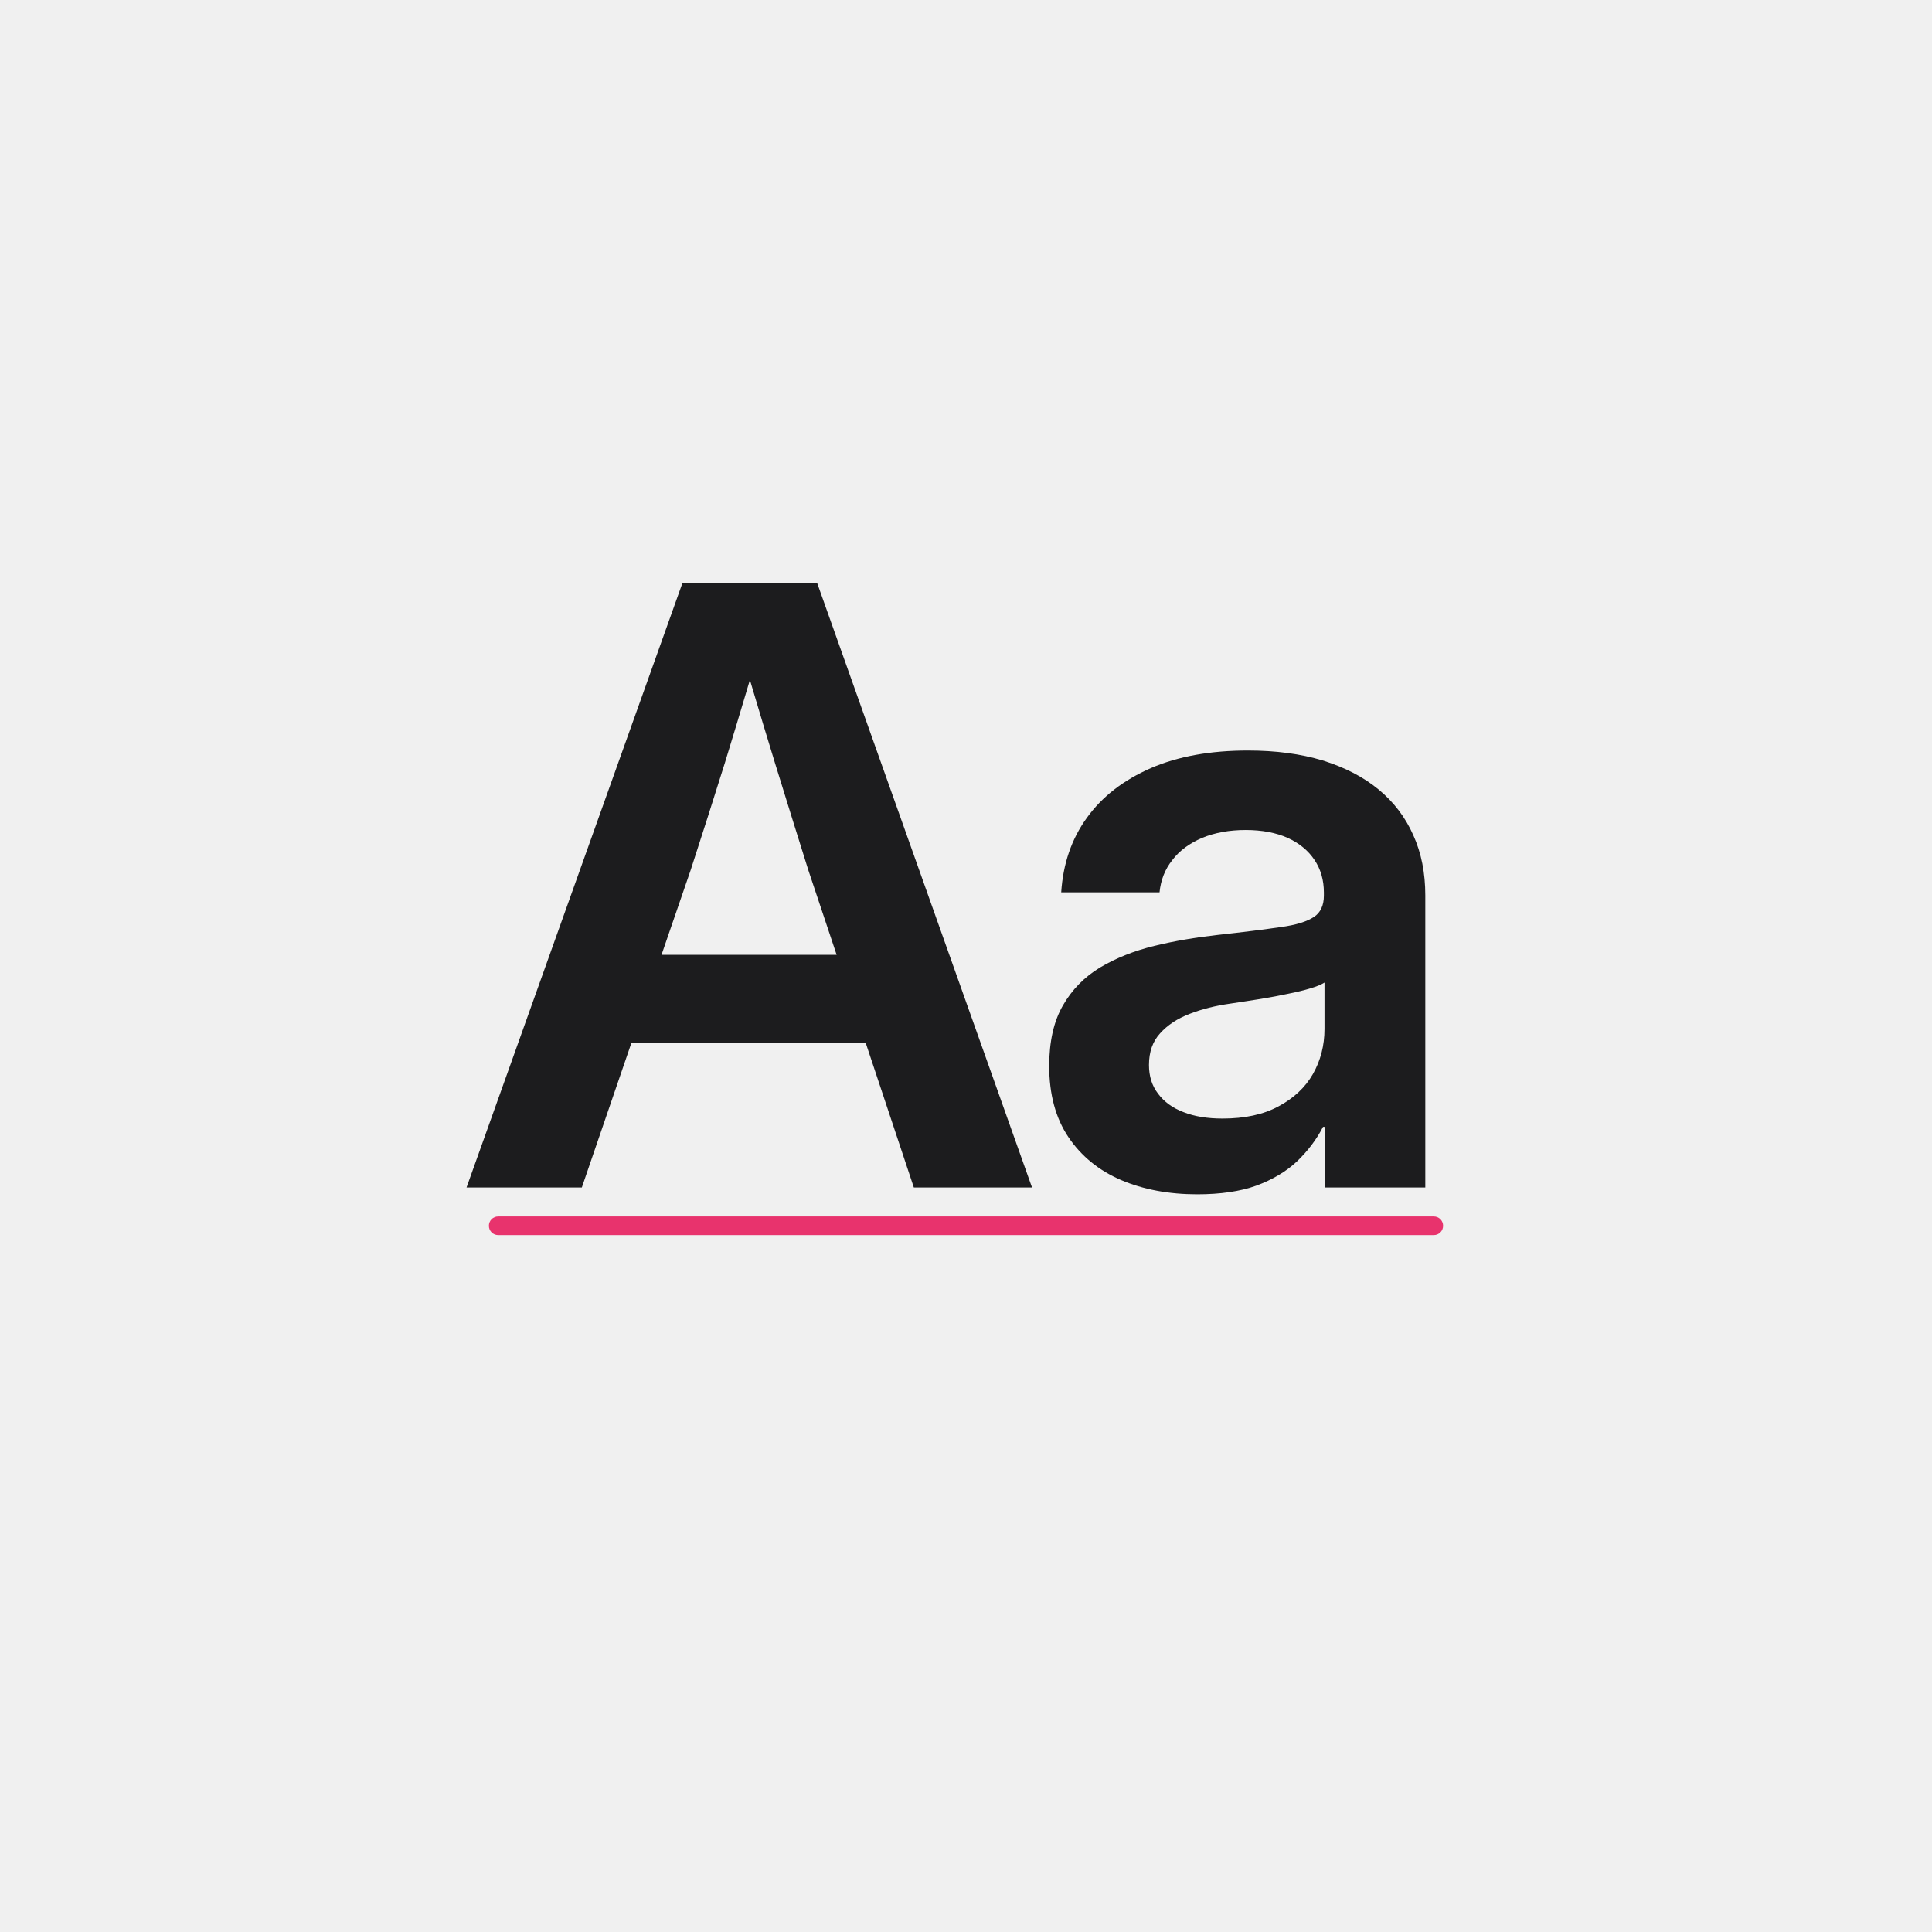
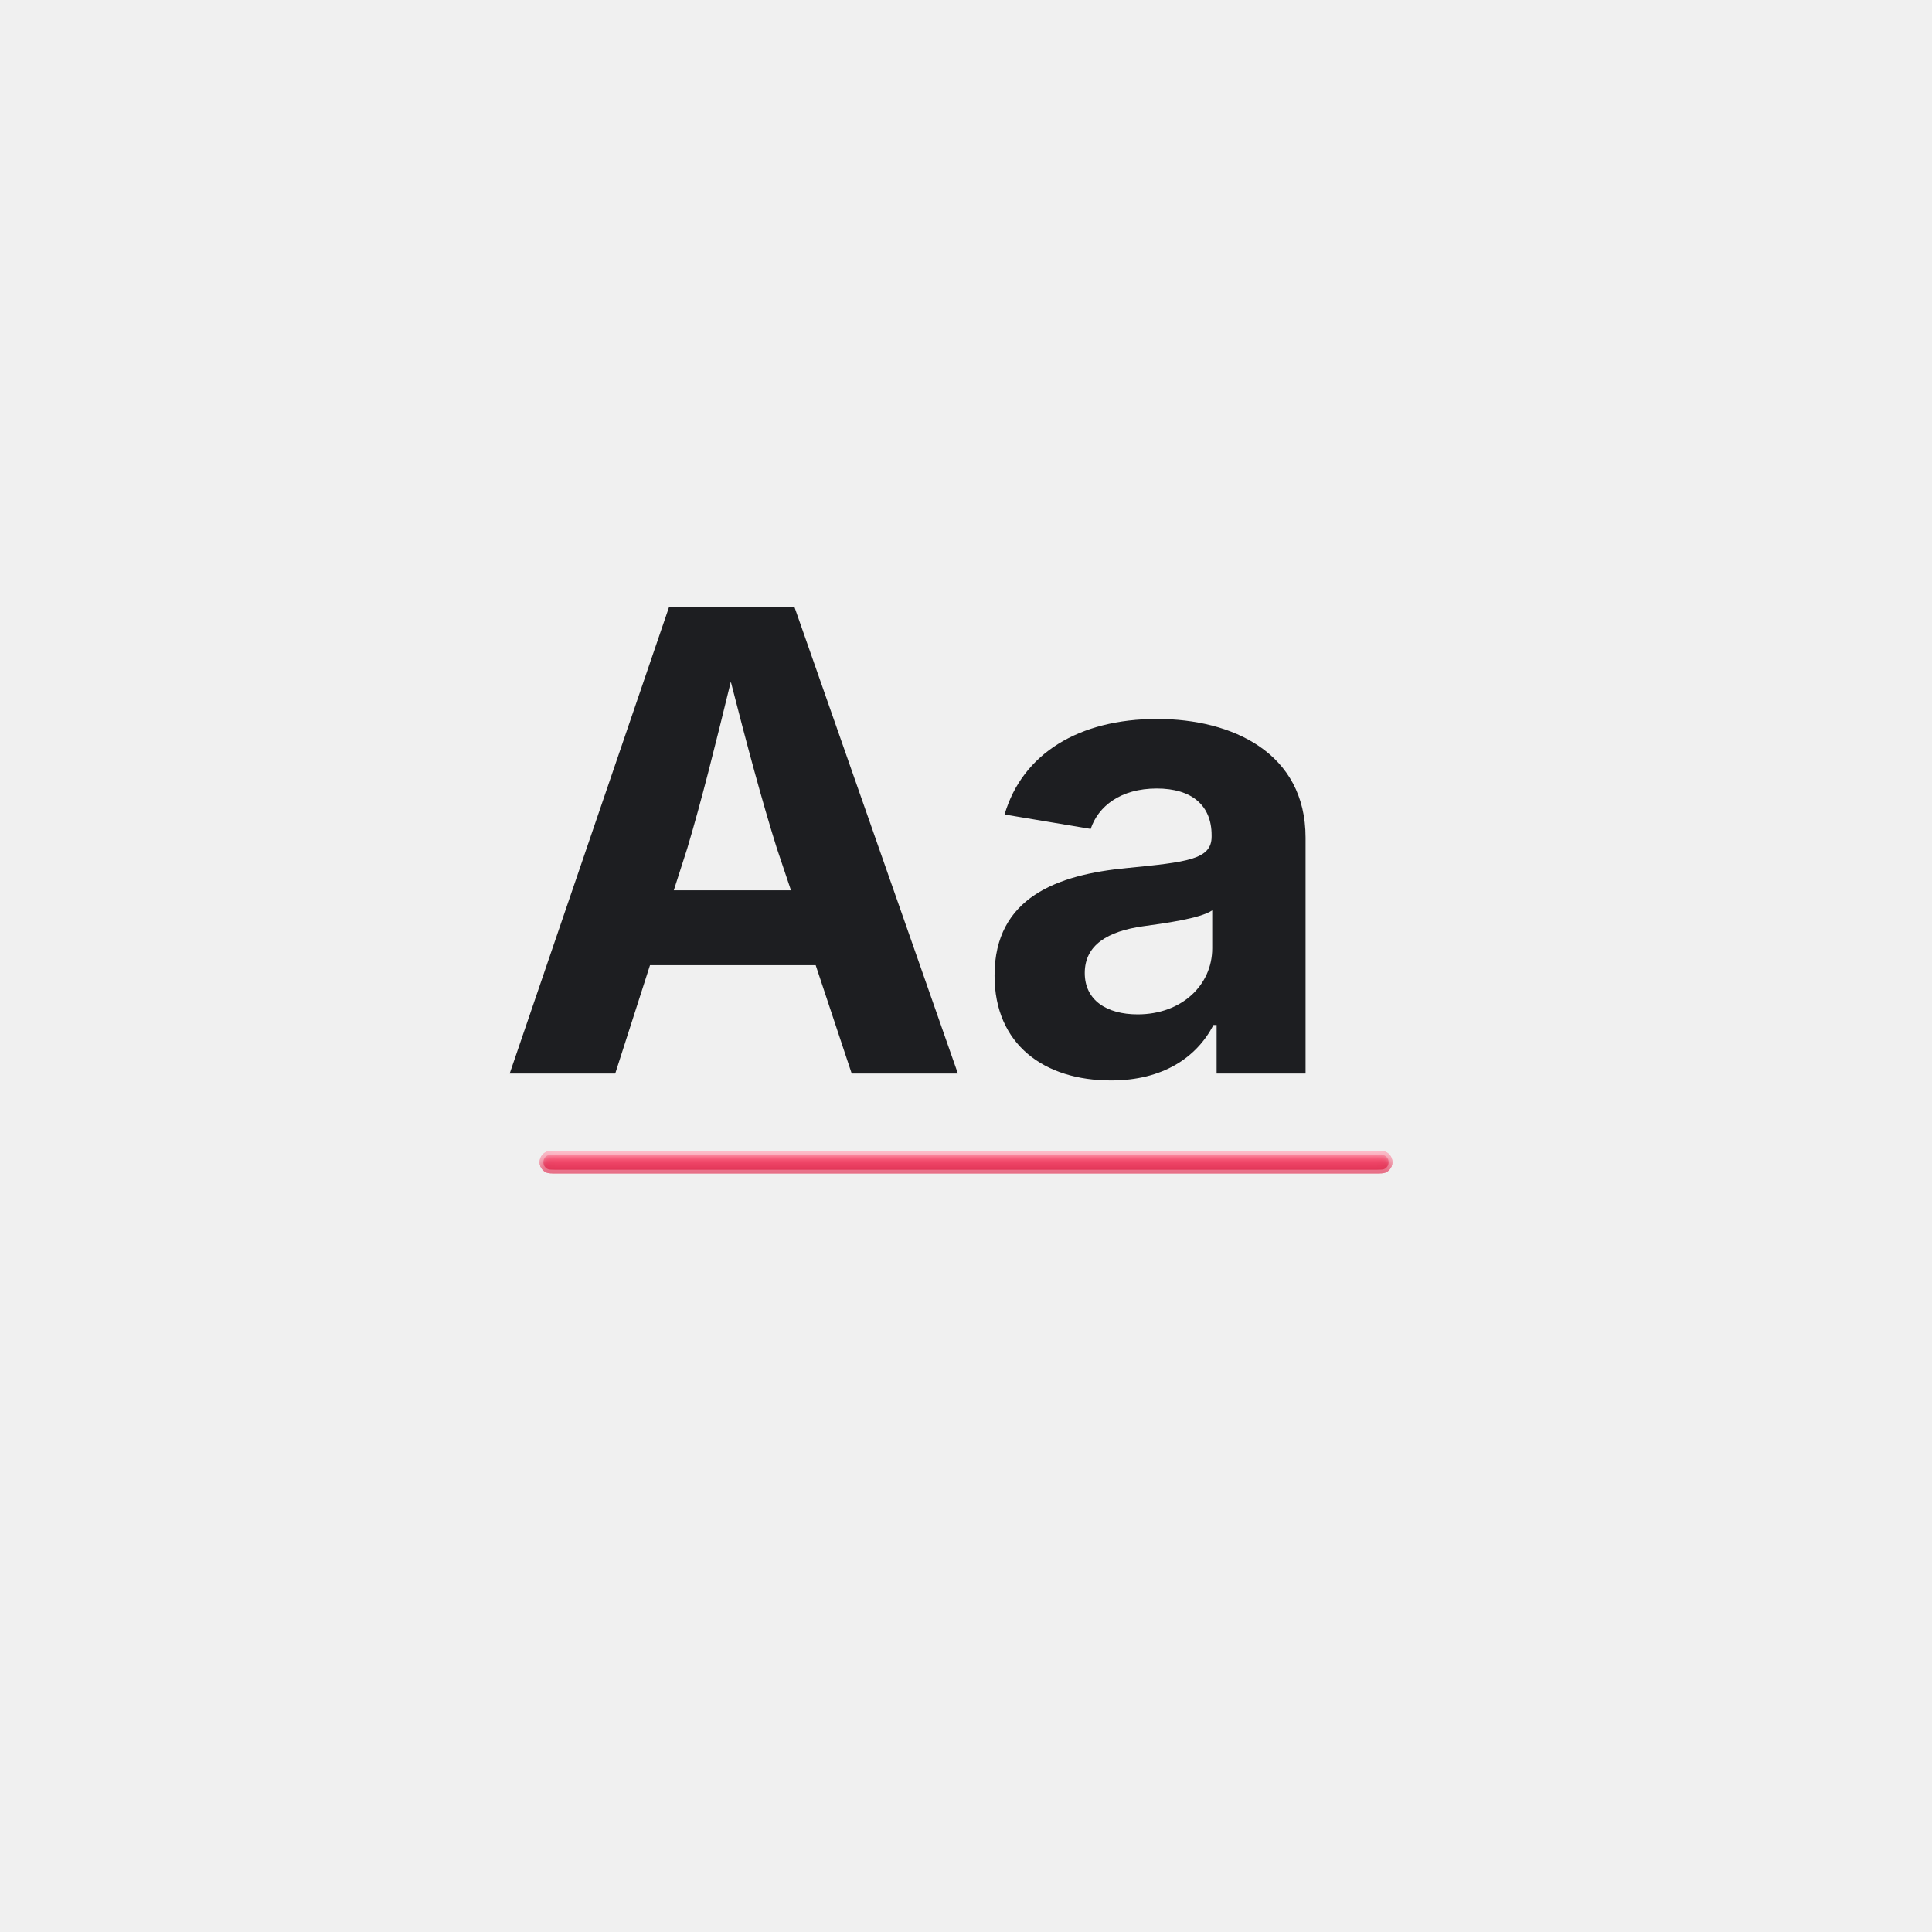
<svg xmlns="http://www.w3.org/2000/svg" xmlns:xlink="http://www.w3.org/1999/xlink" width="1024px" height="1024px" viewBox="0 0 1024 1024" version="1.1">
  <defs>
-     <path d="M835.9,260 L835.9,861 C835.9,903 814.3,924 771.1,924 L252.7,924 C209.5,924 187.9,903 187.9,861 L187.9,163 C187.9,121 209.5,100 252.7,100 L671.4,100 Z" id="path-1" />
+     <path d="M734.724,610.654 C736.734,611.678 738,613.744 738,616 C738,618.256 736.734,620.322 734.724,621.346 C733.44,622 731.76,622 728.4,622 L295.6,622 C292.24,622 290.56,622 289.276,621.346 C287.266,620.322 286,618.256 286,616 C286,613.744 287.266,611.678 289.276,610.654 C290.56,610 292.24,610 295.6,610 L728.4,610 C731.76,610 733.44,610 734.724,610.654 Z M762,600 L262,600 L262,240 L762,240 Z" id="path-1" />
    <linearGradient x1="50%" y1="0%" x2="50%" y2="100%" id="linearGradient-2">
-       <stop stop-color="#FFFFFF" offset="0%" />
-       <stop stop-color="#F8F9FB" offset="100%" />
+       <stop stop-color="#FF5B7C" offset="0%" />
+       <stop stop-color="#F03459" offset="100%" />
    </linearGradient>
-     <linearGradient x1="0%" y1="5.252%" x2="100%" y2="94.748%" id="linearGradient-3">
-       <stop stop-color="#E9ECF1" offset="0%" />
-       <stop stop-color="#C6CCD6" offset="100%" />
-     </linearGradient>
-     <clipPath id="pageClip">
-       <path d="M670.909,101.21 L834.69,260.511 L834.69,861 C834.69,902.324 813.639,922.79 771.1,922.79 L252.7,922.79 C210.161,922.79 189.11,902.324 189.11,861 L189.11,163 C189.11,121.676 210.161,101.21 252.7,101.21 Z" transform="matrix(0.962144, 0, 0, 1, 19.3825, 0)" />
-     </clipPath>
+     <path d="M295.6,610 L728.4,610 C731.76,610 733.44,610 734.724,610.654 C736.734,611.678 738,613.744 738,616 C738,618.256 736.734,620.322 734.724,621.346 C733.44,622 731.76,622 728.4,622 L295.6,622 C292.24,622 290.56,622 289.276,621.346 C287.266,620.322 286,618.256 286,616 C286,613.744 287.266,611.678 289.276,610.654 C290.56,610 292.24,610 295.6,610 Z" id="path-3" />
+     <filter x="-1.3%" y="-50.0%" width="102.7%" height="200.0%" filterUnits="objectBoundingBox" id="filter-4">
+       <feGaussianBlur stdDeviation="1.5" in="SourceAlpha" result="shadowBlurInner1" />
+       <feOffset dx="0" dy="3" in="shadowBlurInner1" result="shadowOffsetInner1" />
+       <feComposite in="shadowOffsetInner1" in2="SourceAlpha" operator="arithmetic" k2="-1" k3="1" result="shadowInnerInner1" />
+       <feColorMatrix values="0 0 0 0 1   0 0 0 0 1   0 0 0 0 1  0 0 0 0.451 0" type="matrix" in="shadowInnerInner1" result="shadowMatrixInner1" />
+       <feGaussianBlur stdDeviation="4" in="SourceAlpha" result="shadowBlurInner2" />
+       <feOffset dx="0" dy="-4" in="shadowBlurInner2" result="shadowOffsetInner2" />
+       <feComposite in="shadowOffsetInner2" in2="SourceAlpha" operator="arithmetic" k2="-1" k3="1" result="shadowInnerInner2" />
+       <feColorMatrix values="0 0 0 0 0   0 0 0 0 0   0 0 0 0 0  0 0 0 0.102 0" type="matrix" in="shadowInnerInner2" result="shadowMatrixInner2" />
+       <feMerge>
+         <feMergeNode in="shadowMatrixInner1" />
+         <feMergeNode in="shadowMatrixInner2" />
+       </feMerge>
+     </filter>
  </defs>
-   <g id="icon" transform="matrix(1.097087, 0, 0, 1.097087, -49.70874, -49.70874)" stroke="none" fill="none" xlink:href="#path-1" fill-rule="evenodd">
-     <path d="M286,633 L738,633 C740.5,633 742.5,635 742.5,637.5 L742.5,637.5 C742.5,640 740.5,642 738,642 L286,642 C283.5,642 281.5,640 281.5,637.5 L281.5,637.5 C281.5,635 283.5,633 286,633 Z" id="Baseline" fill="#E8336D" />
-     <path d="M270.7,619 L375,327 L440.1,327 L543.9,619 L486.8,619 L463.6,549.3 L350.3,549.3 L326.4,619 L270.7,619 Z M449.5,506.6 L435.8,465.6 C430.7,449.3 425.3,432.1 419.7,413.9 C416,401.9 412,388.6 407.6,373.8 C403.2,388.6 399.2,401.9 395.5,413.9 C389.8,432.1 384.3,449.3 379,465.6 L364.9,506.6 L449.5,506.6 Z" id="Glyph-1" fill="#1C1C1E" />
-     <path d="M623.7,622.3 C610,622.3 597.7,620 586.9,615.4 C576.2,610.8 567.7,603.9 561.5,594.7 C555.3,585.5 552.2,574 552.2,560.3 C552.2,548.5 554.4,538.7 558.8,531.1 C563.2,523.4 569.2,517.3 576.8,512.7 C584.4,508.2 593.1,504.7 602.9,502.3 C612.7,499.9 622.9,498.2 633.5,497 C646.3,495.6 656.5,494.3 664,493.2 C671.5,492.2 676.8,490.5 680.1,488.3 C683.3,486.2 684.9,482.7 684.9,478 L684.9,476.5 C684.9,470.5 683.4,465.3 680.4,460.8 C677.4,456.3 673.1,452.7 667.4,450.1 C661.8,447.6 655,446.3 647.1,446.3 C639.2,446.3 632.2,447.6 626.1,450.1 C620,452.7 615.2,456.2 611.7,460.8 C608.1,465.3 606.1,470.5 605.5,476.4 L558,476.4 C558.9,462.6 563,450.6 570.4,440.4 C577.8,430.1 588.1,422.2 601.3,416.4 C614.5,410.7 630.1,407.9 648.2,407.9 C661.7,407.9 673.7,409.5 684.3,412.7 C694.9,416 703.9,420.6 711.3,426.7 C718.7,432.8 724.3,440.2 728.1,448.8 C732,457.4 733.9,467.1 733.9,477.9 L733.9,619 L685.3,619 L685.3,589.7 L684.5,589.7 C681.3,595.9 677.1,601.4 671.9,606.4 C666.7,611.3 660.1,615.2 652.3,618.1 C644.5,620.9 634.9,622.3 623.7,622.3 Z M635.9,585.7 C646.6,585.7 655.6,583.8 663,579.8 C670.3,575.9 675.9,570.7 679.6,564.2 C683.3,557.7 685.2,550.4 685.2,542.4 L685.2,520 C683.6,521 681.4,521.9 678.4,522.8 C675.4,523.7 671.8,524.6 667.7,525.4 C663.6,526.3 659.2,527.1 654.4,527.9 C649.6,528.7 644.6,529.4 639.5,530.2 C632.5,531.2 626,532.8 620.1,535.1 C614.1,537.4 609.4,540.5 605.8,544.5 C602.2,548.4 600.4,553.5 600.4,559.8 C600.4,565.2 601.8,569.8 604.8,573.7 C607.7,577.6 611.8,580.6 617.1,582.6 C622.4,584.7 628.7,585.7 635.9,585.7 Z" id="Glyph-2" fill="#1C1C1E" />
+   <g id="Files-/-Font-1024" stroke="none" fill="none" xlink:href="#path-1" fill-rule="evenodd" stroke-width="1">
+     <g id="Mark">
+       <text id="Aa" font-family="Inter-Regular_Bold, Inter" font-size="340" font-weight="bold" line-spacing="360" fill="#1D1E21">
+         <tspan x="262" y="569">Aa</tspan>
+       </text>
+       <g id="Baseline">
+         <use fill="url(#linearGradient-2)" fill-rule="evenodd" xlink:href="#path-3" />
+         <use fill="black" fill-opacity="1" filter="url(#filter-4)" xlink:href="#path-3" />
+         <path stroke-opacity="0.302" stroke="#FFFFFF" stroke-width="2" d="M734.27,611.545 C735.945,612.399 737,614.12 737,616 C737,617.88 735.945,619.601 734.27,620.455 C733.353,620.922 732.399,621 728.4,621 L295.6,621 C291.601,621 290.647,620.922 289.73,620.455 C288.055,619.601 287,617.88 287,616 C287,614.12 288.055,612.399 289.73,611.545 C290.647,611.078 291.601,611 295.6,611 L728.4,611 C732.399,611 733.353,611.078 734.27,611.545 Z" stroke-linejoin="square" />
+       </g>
+     </g>
  </g>
</svg>
